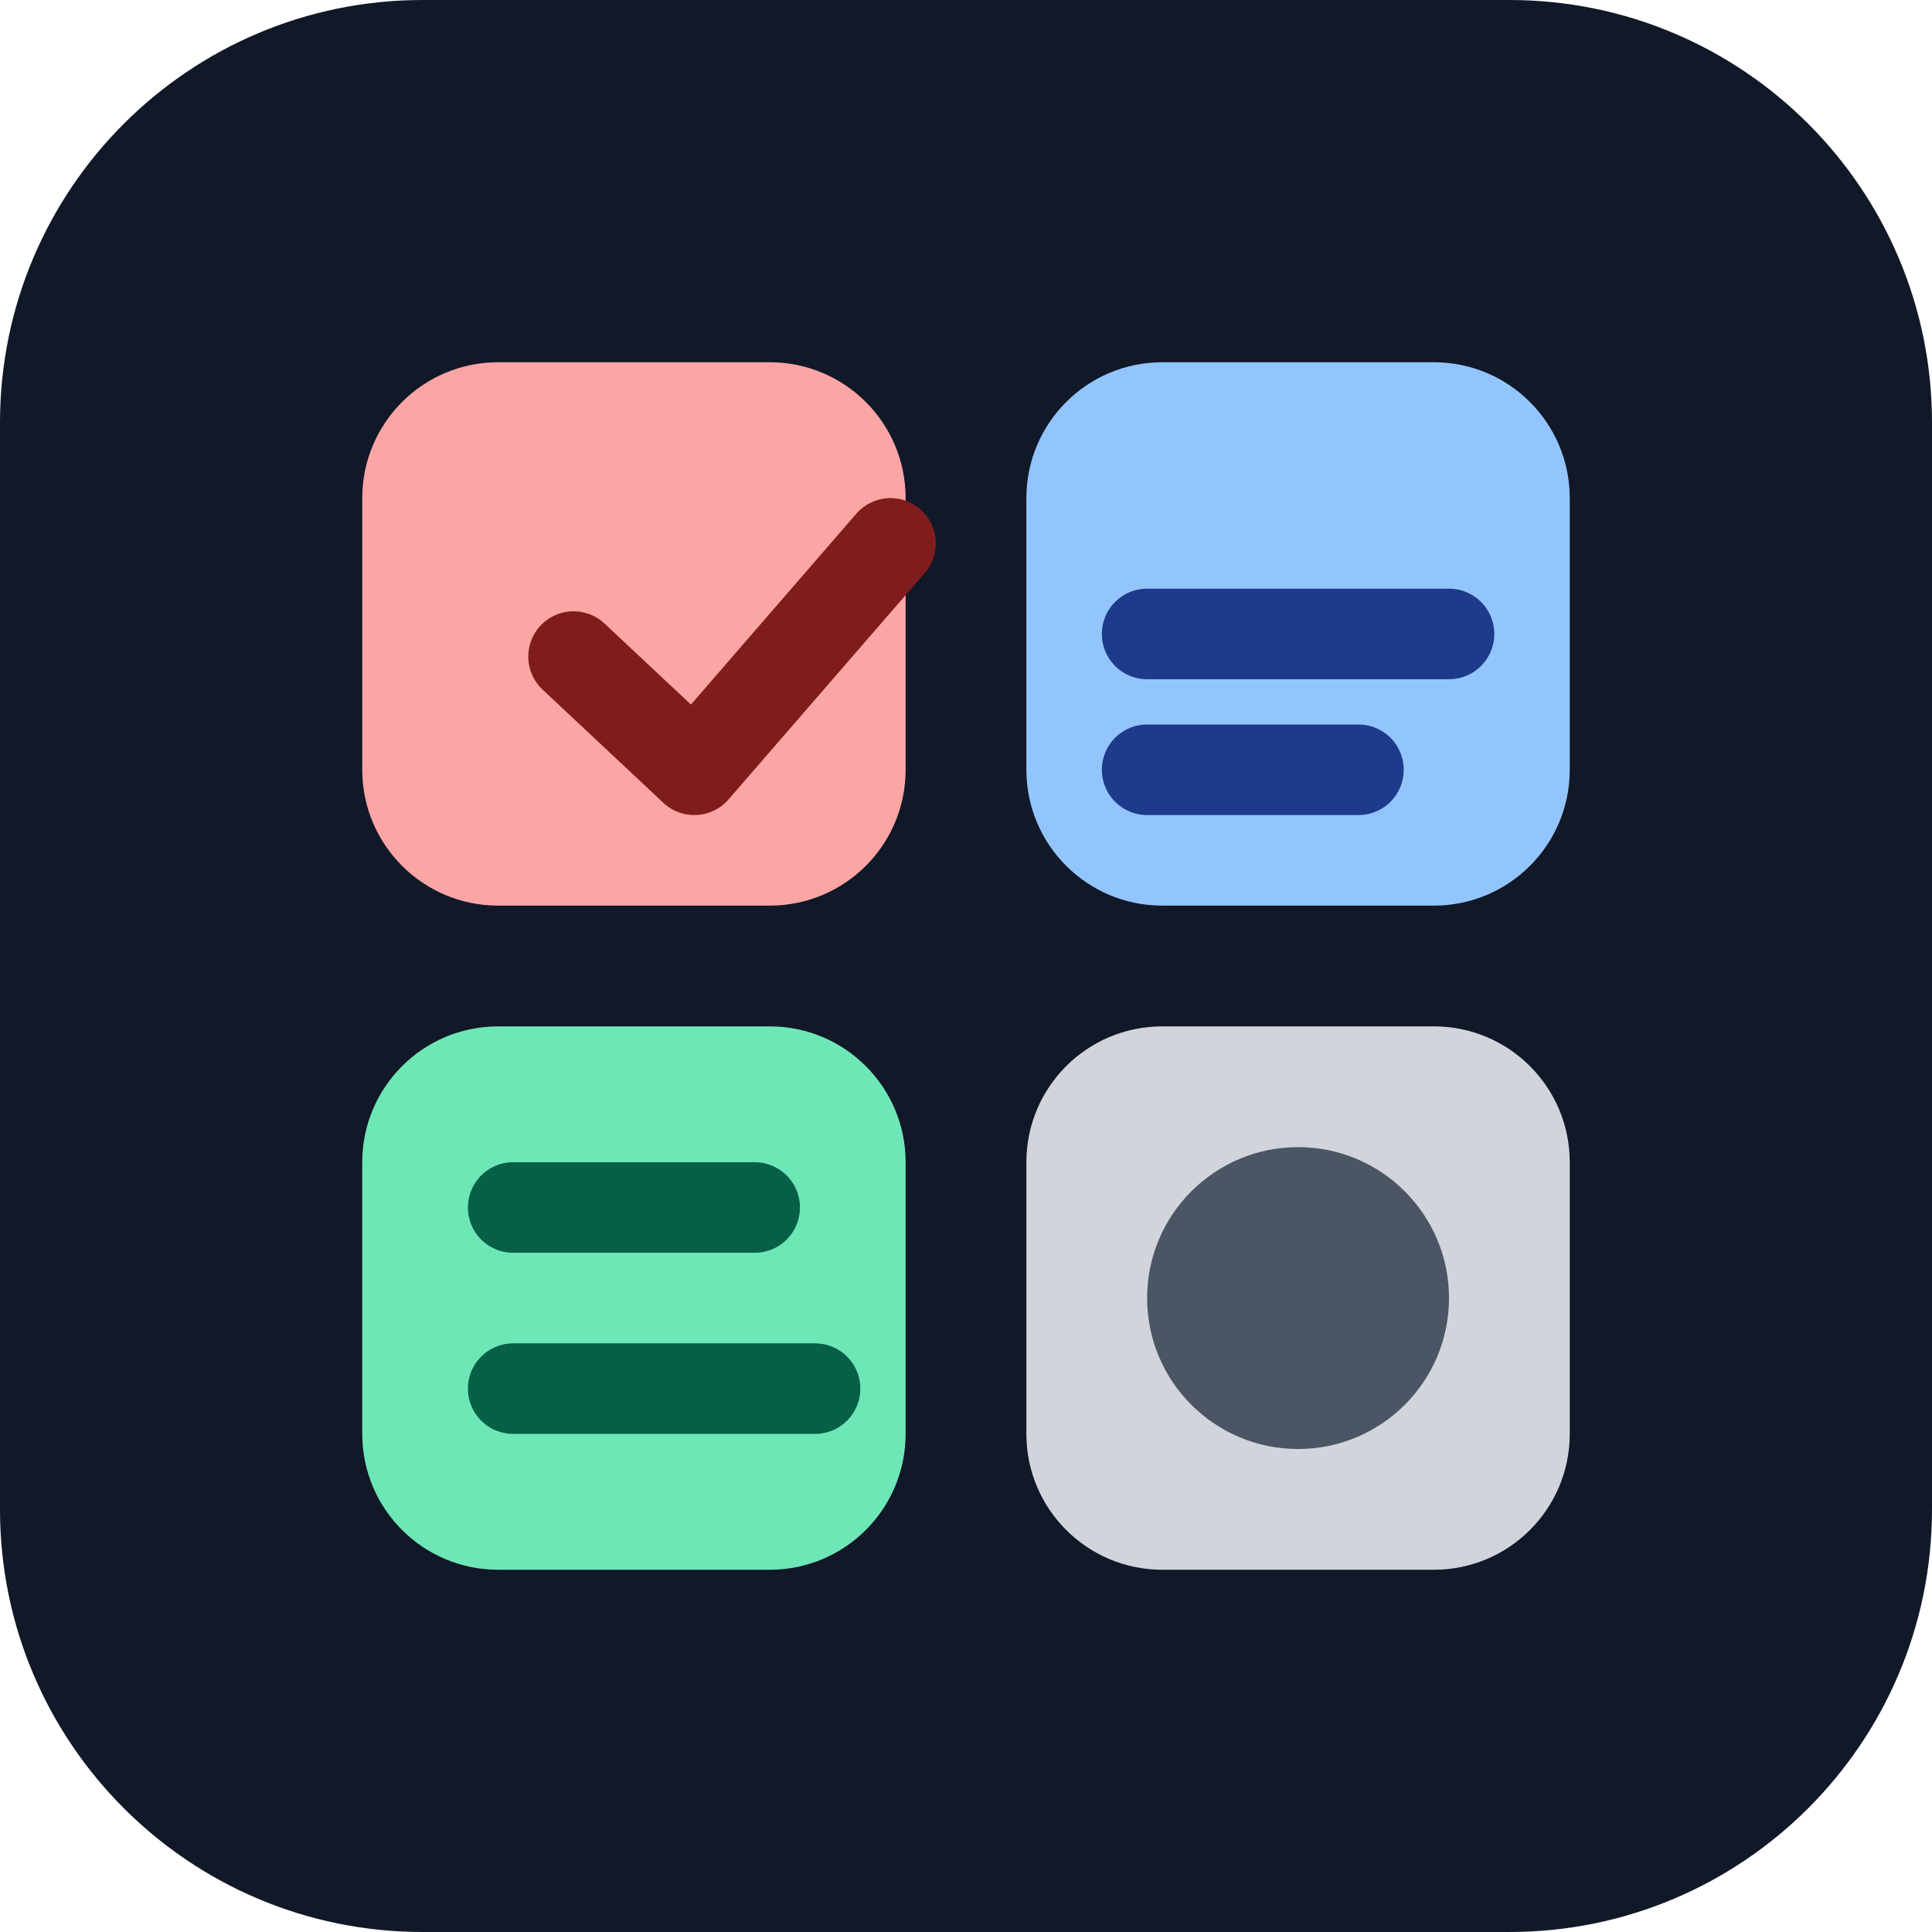
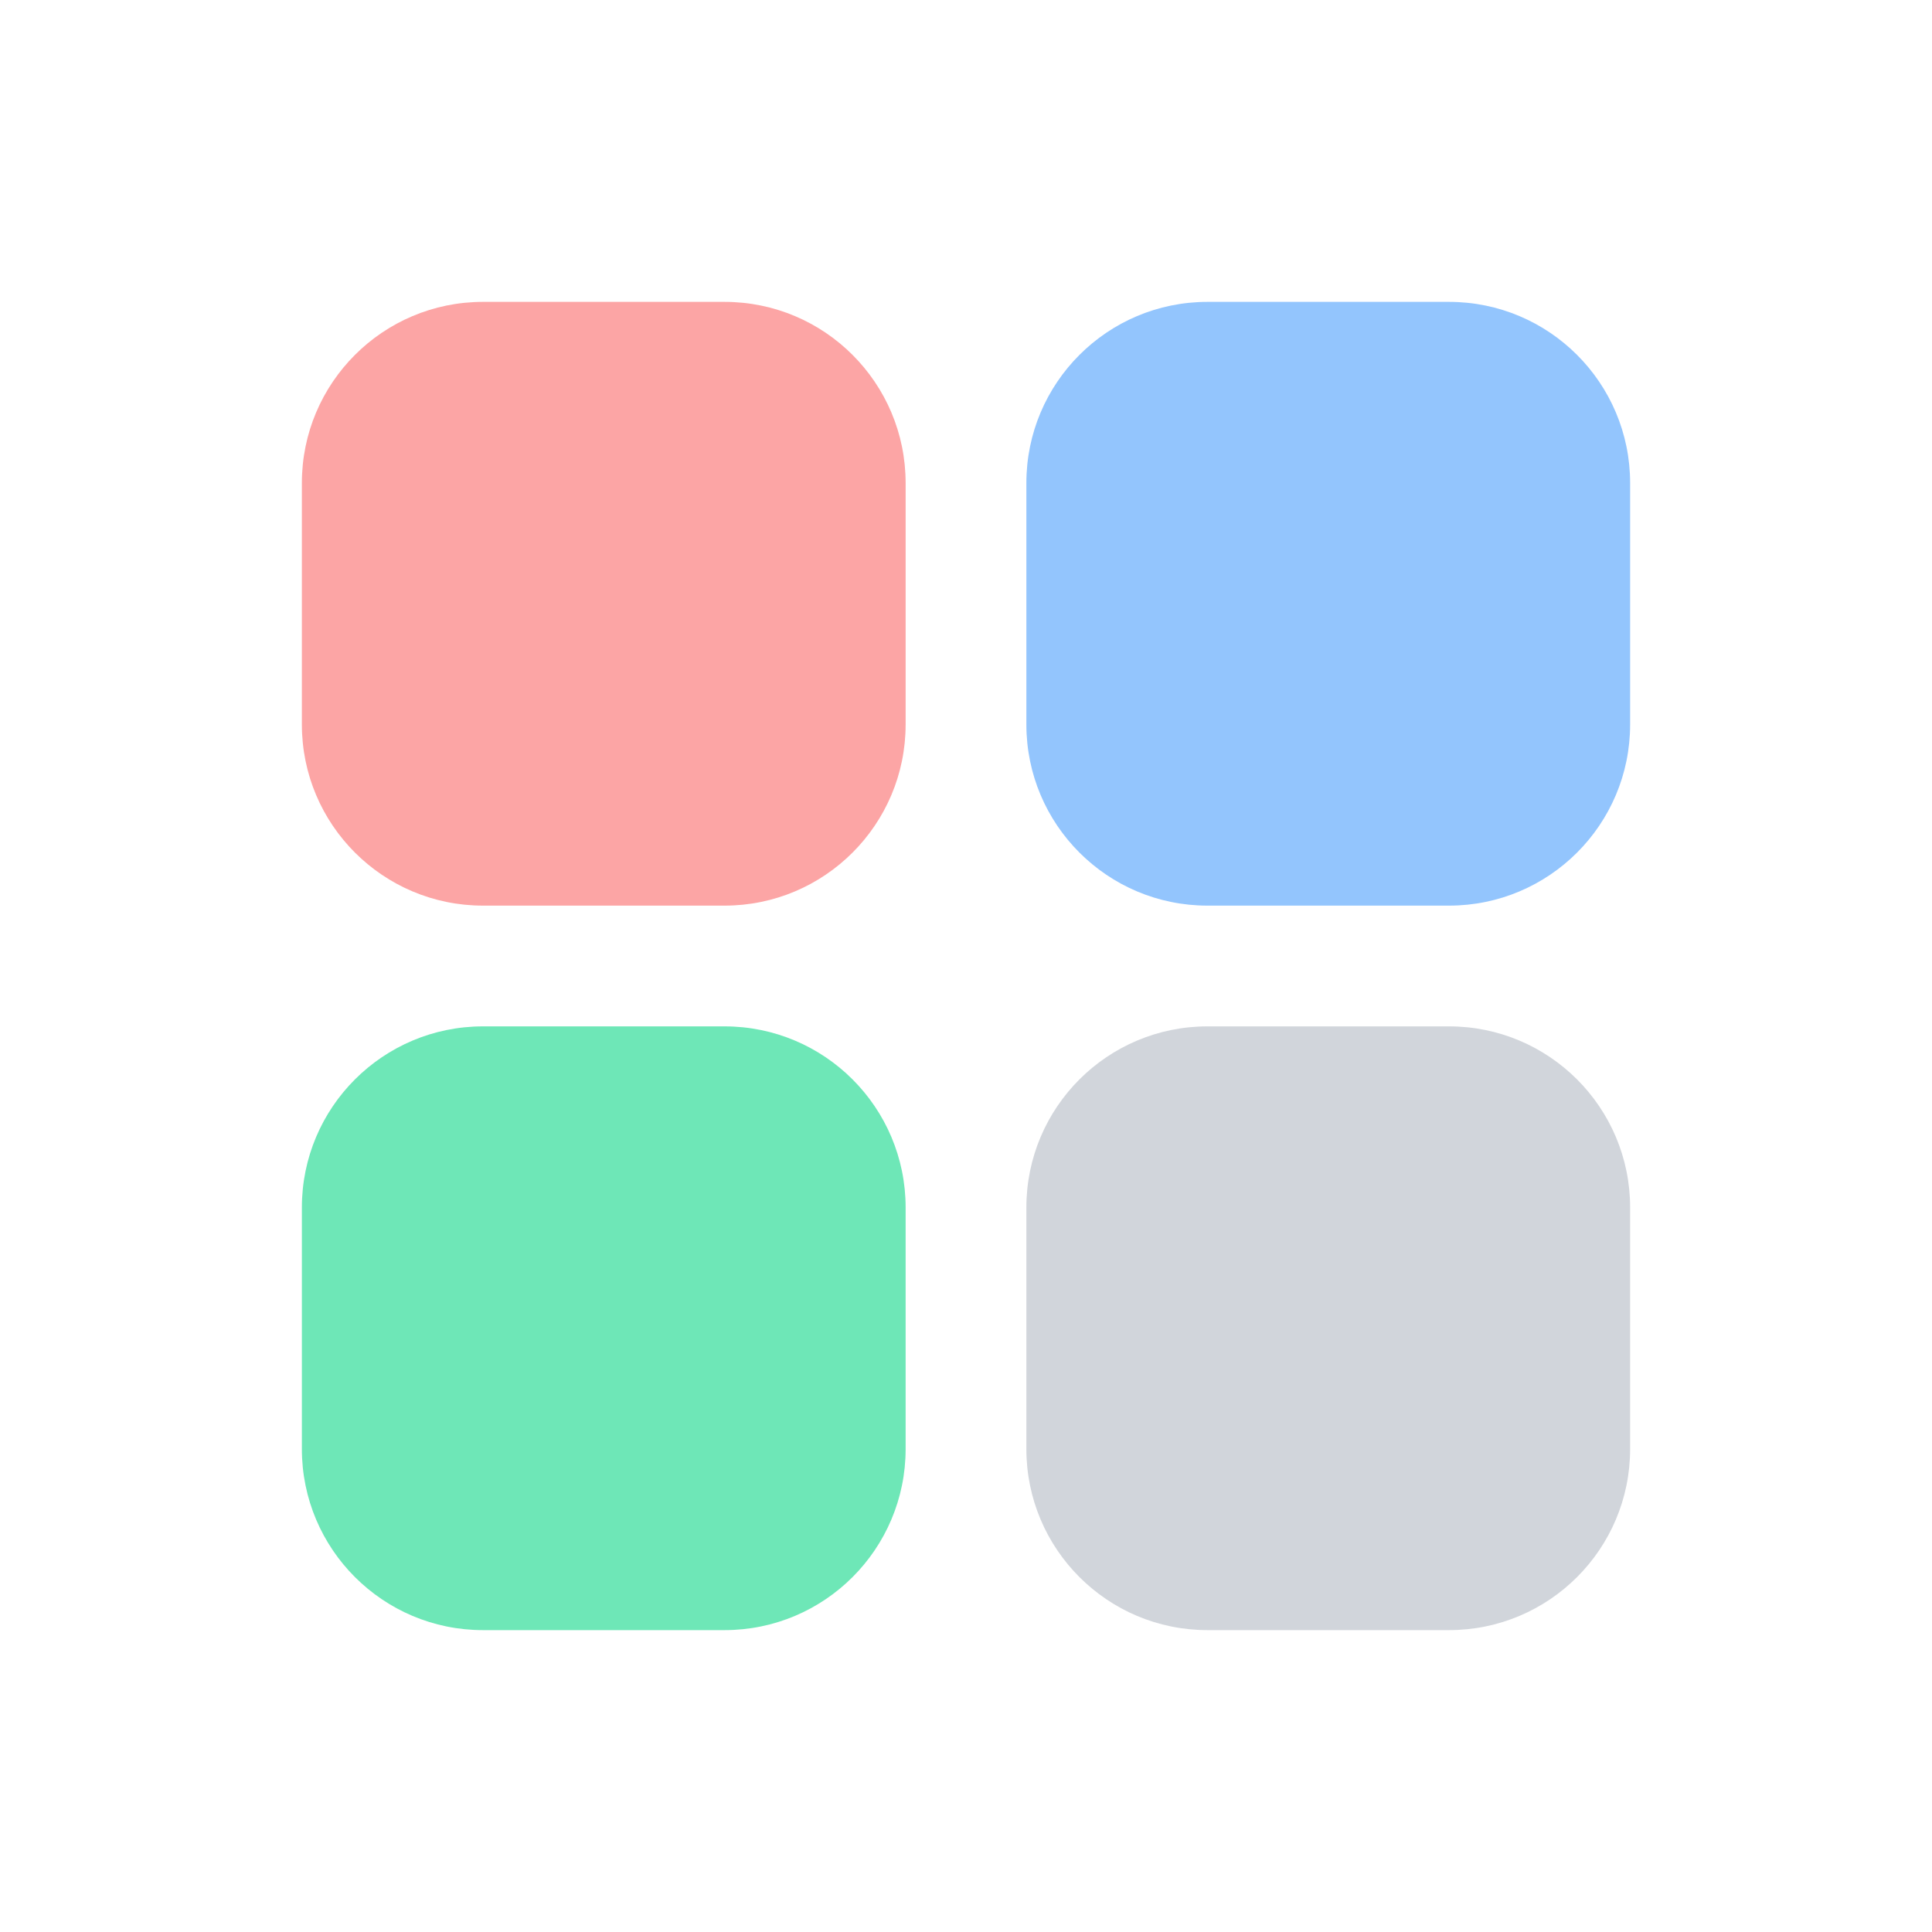
- <svg xmlns="http://www.w3.org/2000/svg" width="128" height="128" viewBox="0 0 128 128" fill="none">
-   <rect width="128" height="128" rx="28" fill="#111827" />
-   <rect x="24" y="24" width="36" height="36" rx="9" fill="#FCA5A5" />
-   <rect x="68" y="24" width="36" height="36" rx="9" fill="#93C5FD" />
-   <rect x="24" y="68" width="36" height="36" rx="9" fill="#6EE7B7" />
-   <rect x="68" y="68" width="36" height="36" rx="9" fill="#D1D5DB" />
-   <path d="M38 43.5L46 51L59 36" stroke="#7F1D1D" stroke-width="6" stroke-linecap="round" stroke-linejoin="round" />
-   <path d="M76 42H96" stroke="#1E3A8A" stroke-width="6" stroke-linecap="round" />
-   <path d="M76 51H90" stroke="#1E3A8A" stroke-width="6" stroke-linecap="round" />
-   <path d="M34 80H50" stroke="#065F46" stroke-width="6" stroke-linecap="round" />
-   <path d="M34 92H54" stroke="#065F46" stroke-width="6" stroke-linecap="round" />
-   <circle cx="86" cy="86" r="10" fill="#4B5563" />
+ <svg xmlns="http://www.w3.org/2000/svg" width="32" height="32" viewBox="0 0 32 32" fill="none">
+   <rect x="5" y="5" width="10" height="10" rx="3" fill="#FCA5A5" />
+   <rect x="17" y="5" width="10" height="10" rx="3" fill="#93C5FD" />
+   <rect x="5" y="17" width="10" height="10" rx="3" fill="#6EE7B7" />
+   <rect x="17" y="17" width="10" height="10" rx="3" fill="#D1D5DB" />
</svg>
